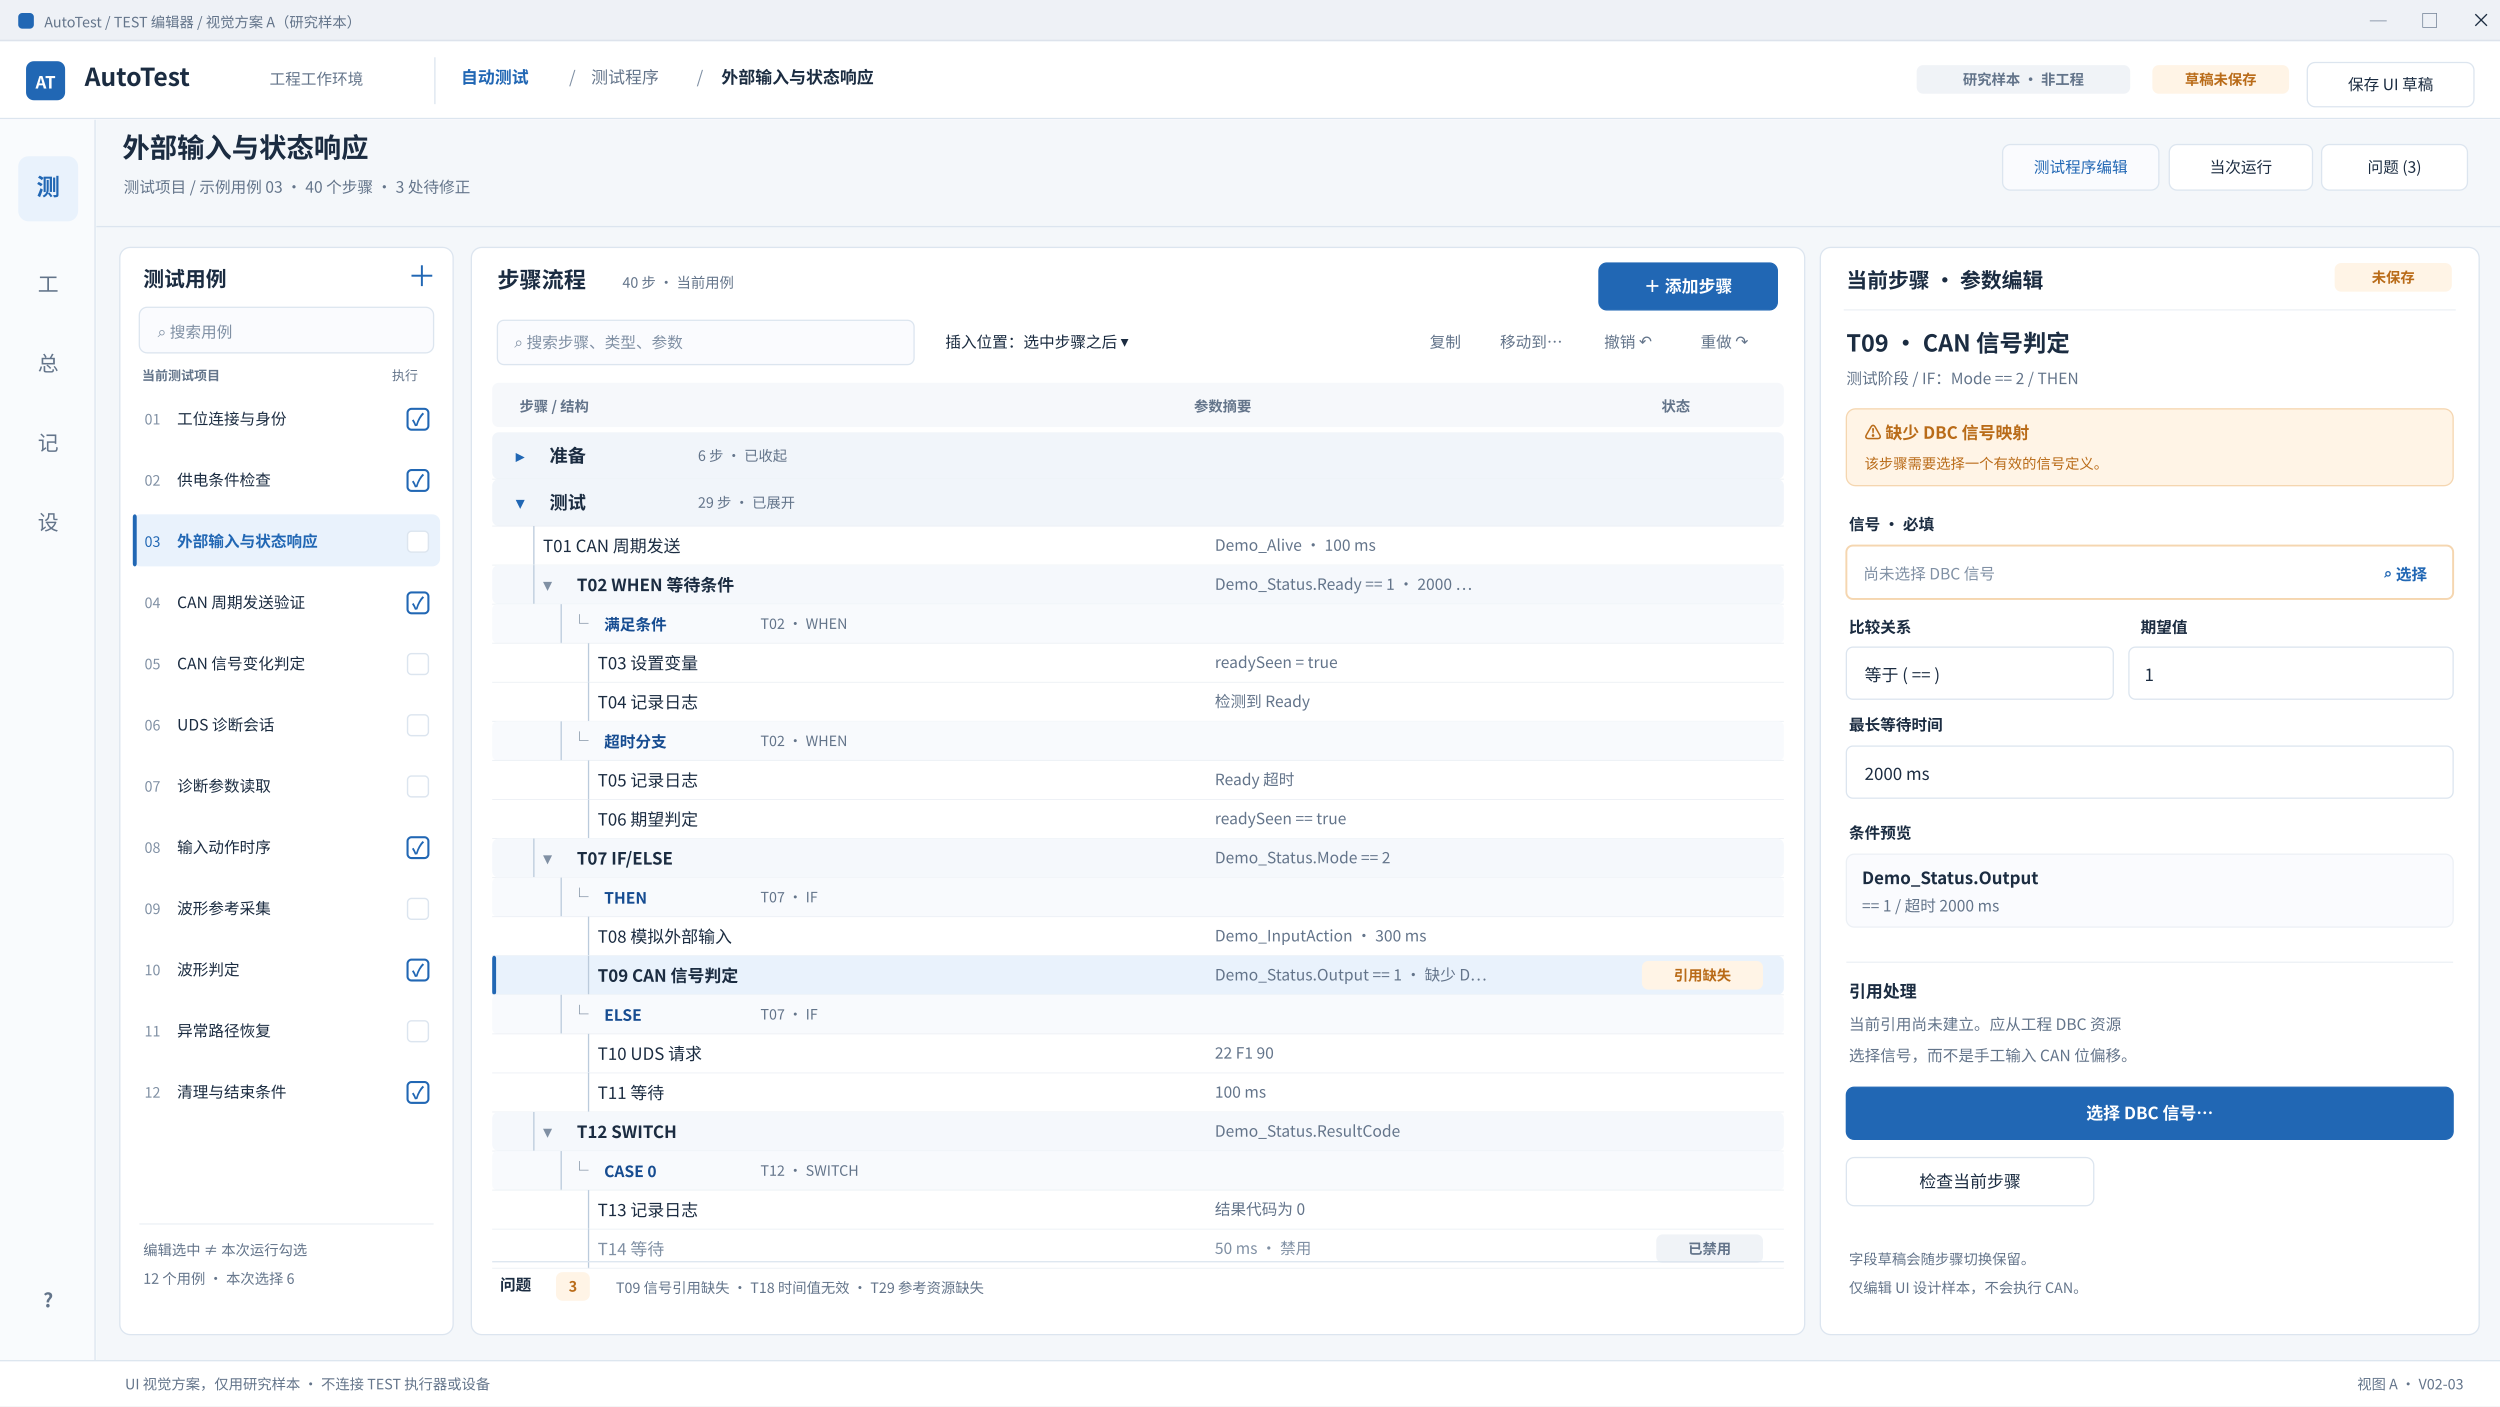
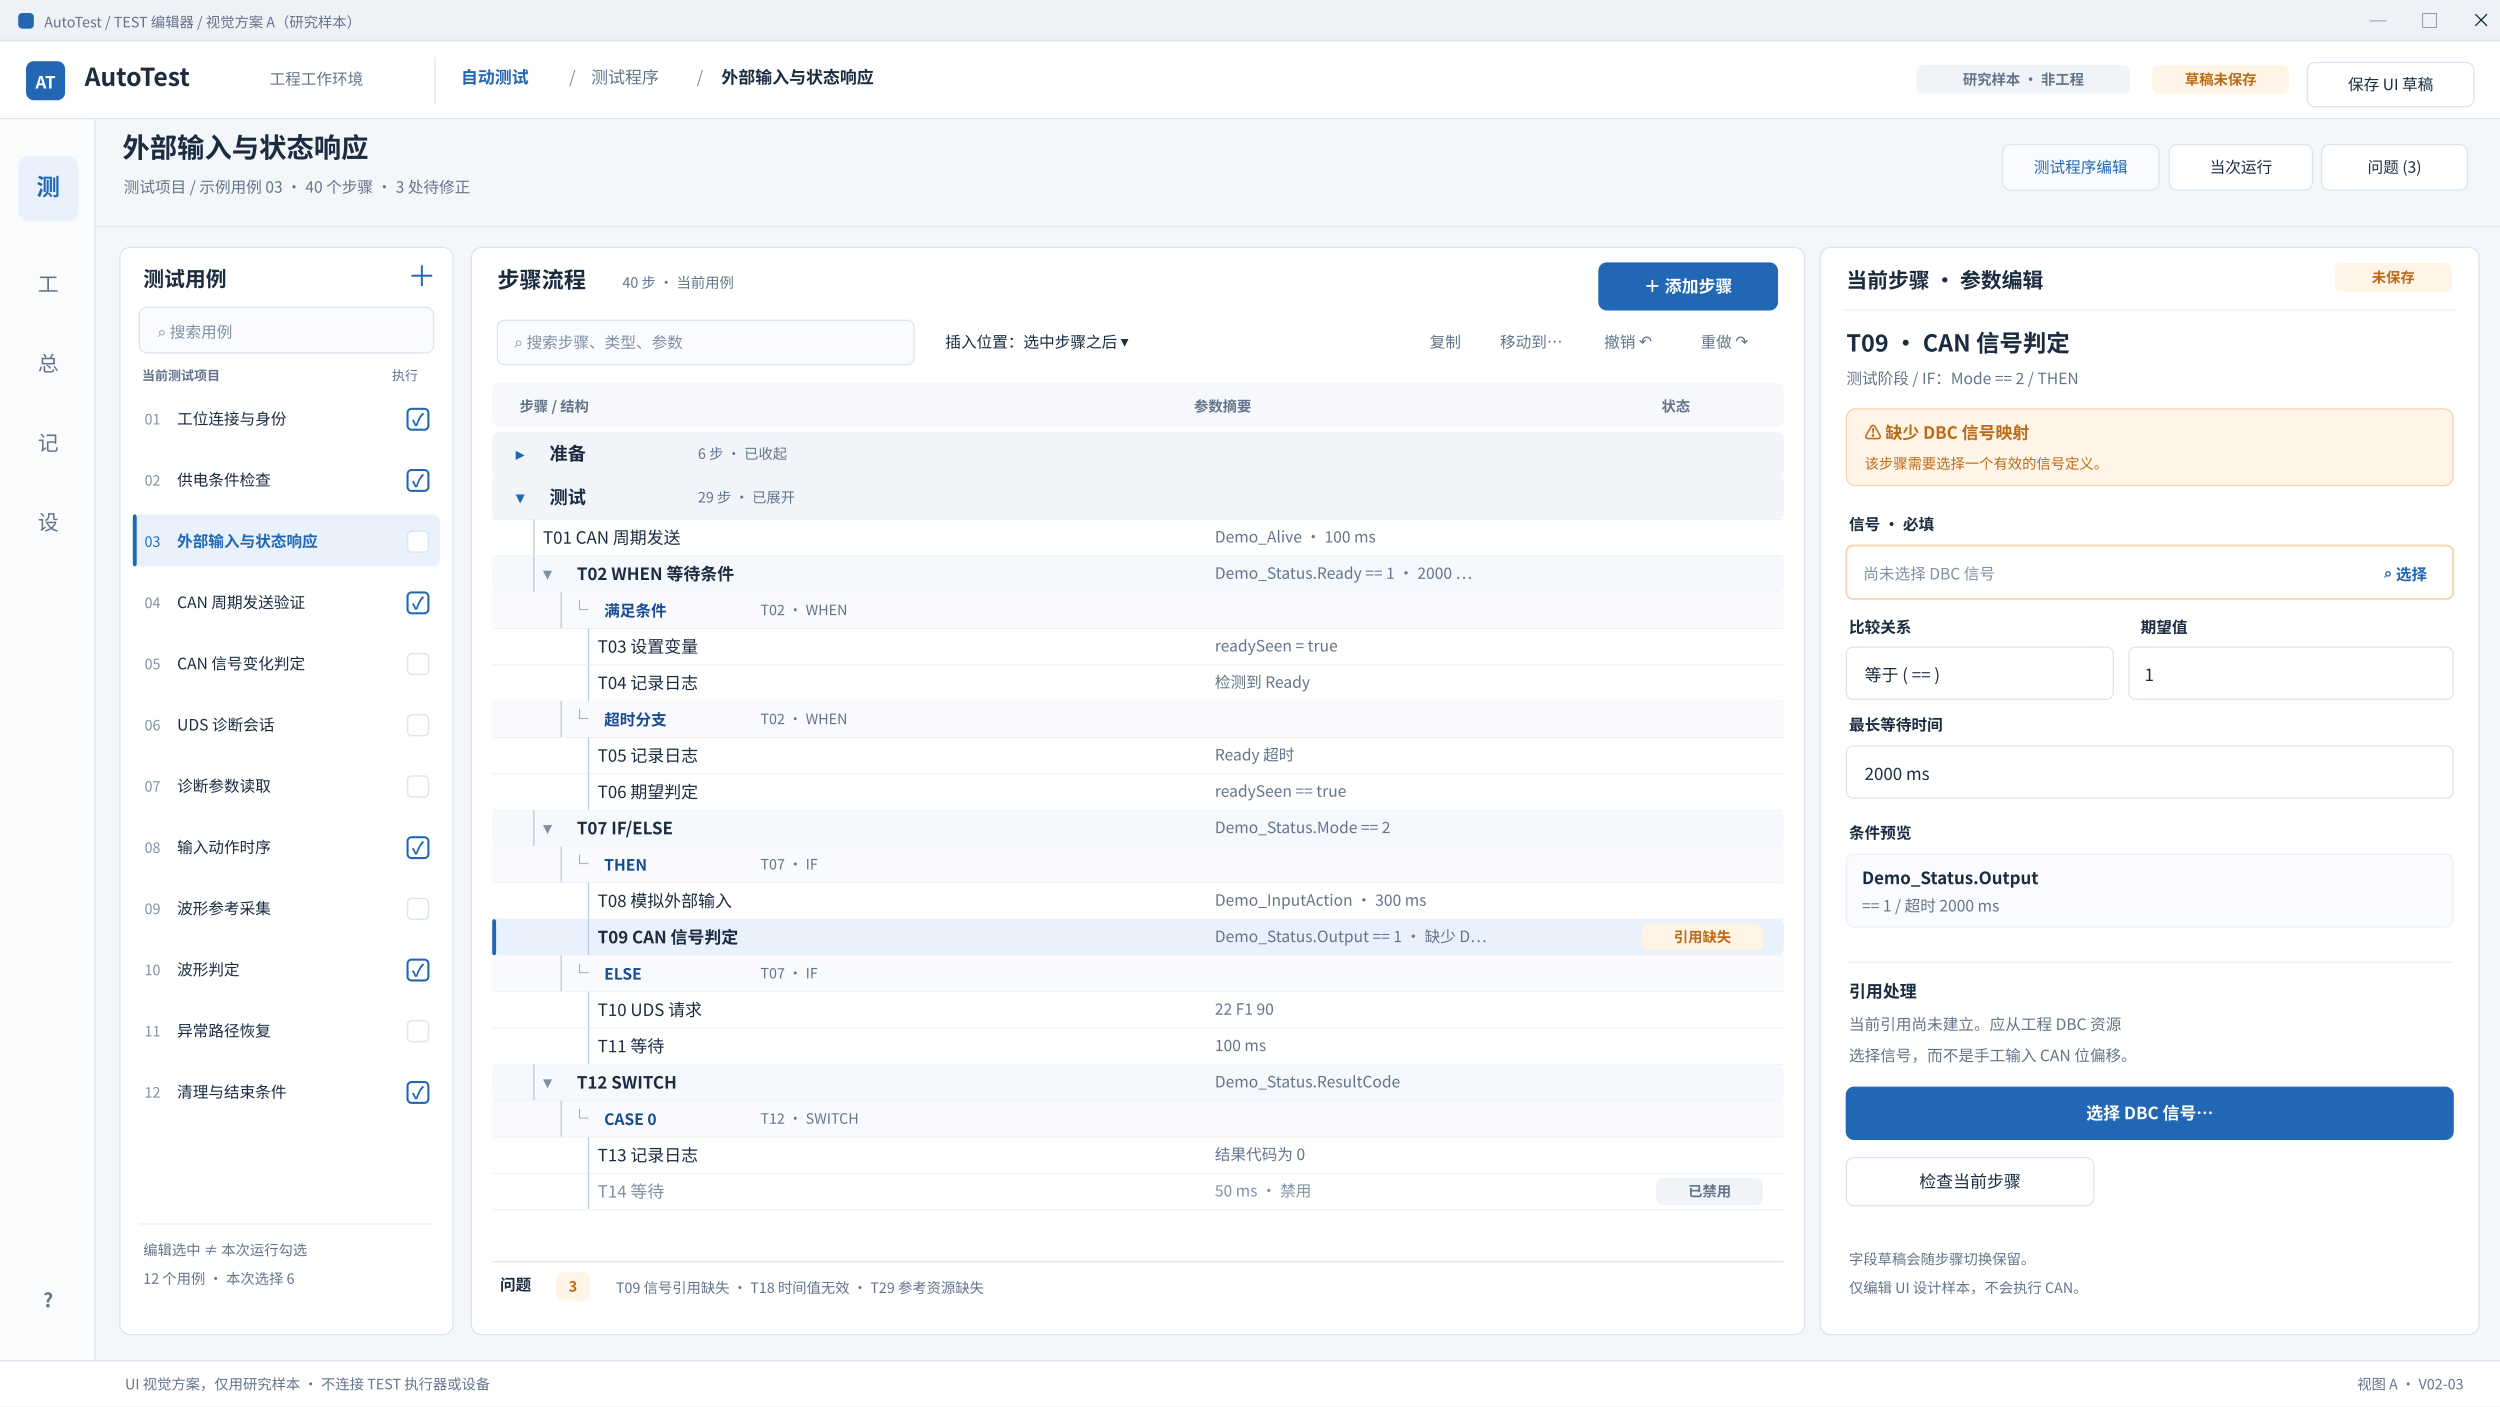
<svg xmlns="http://www.w3.org/2000/svg" width="1920" height="1080" viewBox="0 0 1920 1080" role="img" aria-label="AutoTest TEST 编辑器 V02-03 视觉候选">
  <style>text{font-family:'Noto Sans CJK SC','Microsoft YaHei UI','Segoe UI',sans-serif;dominant-baseline:alphabetic}rect,line{shape-rendering:geometricPrecision}</style>
  <rect x="0" y="0" width="1920" height="1080" rx="0" fill="#F4F7FA" />
  <rect x="0" y="0" width="1920" height="32" rx="0" fill="#EEF1F6" />
  <line x1="0" y1="31" x2="1920" y2="31" stroke="#DDE3EC" stroke-width="1" />
  <rect x="14" y="10" width="12" height="12" rx="3" fill="#2167B4" />
  <text x="34" y="21" fill="#63748A" font-size="11" font-weight="400" text-anchor="start">AutoTest  /  TEST 编辑器  /  视觉方案 A（研究样本）</text>
  <text x="1820" y="21" fill="#63748A" font-size="13" font-weight="400" text-anchor="start">─</text>
  <text x="1859" y="21" fill="#63748A" font-size="14" font-weight="400" text-anchor="start">□</text>
  <text x="1898" y="21" fill="#1B2C41" font-size="15" font-weight="400" text-anchor="start">×</text>
  <rect x="0" y="32" width="1920" height="60" rx="0" fill="#FFFFFF" />
  <line x1="0" y1="91" x2="1920" y2="91" stroke="#DCE5EF" stroke-width="1" />
  <rect x="20" y="47" width="30" height="30" rx="6" fill="#2167B4" />
  <text x="35" y="68" fill="#fff" font-size="13" font-weight="700" text-anchor="middle">AT</text>
  <text x="65" y="66" fill="#1B2C41" font-size="19" font-weight="700" text-anchor="start">AutoTest</text>
  <text x="207" y="65" fill="#63748A" font-size="12" font-weight="400" text-anchor="start">工程工作环境</text>
  <line x1="334" y1="44" x2="334" y2="80" stroke="#DCE5EF" stroke-width="1" />
  <text x="354" y="64" fill="#2167B4" font-size="13" font-weight="600" text-anchor="start">自动测试</text>
  <text x="437" y="64" fill="#8090A4" font-size="13" font-weight="400" text-anchor="start">/</text>
  <text x="454" y="64" fill="#63748A" font-size="13" font-weight="400" text-anchor="start">测试程序</text>
  <text x="535" y="64" fill="#8090A4" font-size="13" font-weight="400" text-anchor="start">/</text>
  <text x="554" y="64" fill="#1B2C41" font-size="13" font-weight="550" text-anchor="start">外部输入与状态响应</text>
  <rect x="1472" y="50" width="164" height="22" rx="5" fill="#F0F3F7" />
  <text x="1554" y="65" fill="#63748A" font-size="11" font-weight="600" text-anchor="middle">研究样本 · 非工程</text>
  <rect x="1653" y="50" width="105" height="22" rx="5" fill="#FFF4E6" />
  <text x="1705.5" y="65" fill="#B96B18" font-size="11" font-weight="600" text-anchor="middle">草稿未保存</text>
  <rect x="1772" y="48" width="128" height="34" rx="6" fill="#FFFFFF" stroke="#DCE5EF" stroke-width="1" />
  <text x="1836" y="69.2" fill="#1B2C41" font-size="12" font-weight="500" text-anchor="middle">保存 UI 草稿</text>
  <rect x="0" y="92" width="74" height="954" rx="0" fill="#F9FBFD" />
  <line x1="73" y1="92" x2="73" y2="1046" stroke="#DCE5EF" stroke-width="1" />
  <rect x="14" y="120" width="46" height="50" rx="8" fill="#E9F2FC" />
  <text x="37" y="150" fill="#2167B4" font-size="18" font-weight="700" text-anchor="middle">测</text>
  <text x="37" y="224" fill="#63748A" font-size="16" font-weight="500" text-anchor="middle">工</text>
  <text x="37" y="285" fill="#63748A" font-size="16" font-weight="500" text-anchor="middle">总</text>
  <text x="37" y="346" fill="#63748A" font-size="16" font-weight="500" text-anchor="middle">记</text>
  <text x="37" y="407" fill="#63748A" font-size="16" font-weight="500" text-anchor="middle">设</text>
  <text x="37" y="1004" fill="#63748A" font-size="15" font-weight="600" text-anchor="middle">?</text>
  <rect x="74" y="92" width="1846" height="83" rx="0" fill="#F4F7FA" />
  <text x="94" y="121" fill="#1B2C41" font-size="21" font-weight="650" text-anchor="start">外部输入与状态响应</text>
  <text x="95" y="148" fill="#63748A" font-size="12" font-weight="400" text-anchor="start">测试项目 / 示例用例 03   ·   40 个步骤   ·   3 处待修正</text>
  <rect x="1538" y="111" width="120" height="35" rx="6" fill="#FAFBFE" stroke="#DCE5EF" stroke-width="1" />
  <text x="1598" y="132.7" fill="#2167B4" font-size="12" font-weight="500" text-anchor="middle">测试程序编辑</text>
  <rect x="1666" y="111" width="110" height="35" rx="6" fill="#FFFFFF" stroke="#DCE5EF" stroke-width="1" />
  <text x="1721" y="132.7" fill="#1B2C41" font-size="12" font-weight="500" text-anchor="middle">当次运行</text>
  <rect x="1783" y="111" width="112" height="35" rx="6" fill="#FFFFFF" stroke="#DCE5EF" stroke-width="1" />
  <text x="1839" y="132.7" fill="#1B2C41" font-size="12" font-weight="500" text-anchor="middle">问题 (3)</text>
  <line x1="74" y1="174" x2="1920" y2="174" stroke="#DCE5EF" stroke-width="1" />
  <rect x="0" y="1045" width="1920" height="35" rx="0" fill="#FFFFFF" />
  <line x1="0" y1="1045" x2="1920" y2="1045" stroke="#DCE5EF" stroke-width="1" />
  <text x="96" y="1067" fill="#63748A" font-size="11" font-weight="400" text-anchor="start">UI 视觉方案，仅用研究样本 · 不连接 TEST 执行器或设备</text>
  <text x="1892" y="1067" fill="#63748A" font-size="11" font-weight="500" text-anchor="end">视图 A    ·    V02-03</text>
  <rect x="92" y="190" width="256" height="835" rx="8" fill="#FFFFFF" stroke="#DCE5EF" stroke-width="1" />
  <text x="110" y="220" fill="#1B2C41" font-size="16" font-weight="650" text-anchor="start">测试用例</text>
  <text x="324" y="220" fill="#2167B4" font-size="22" font-weight="500" text-anchor="middle">＋</text>
  <rect x="107" y="236" width="226" height="35" rx="6" fill="#FAFBFE" stroke="#DCE5EF" stroke-width="1" />
  <text x="121" y="259" fill="#8090A4" font-size="12" font-weight="400" text-anchor="start">⌕  搜索用例</text>
  <text x="321" y="292" fill="#63748A" font-size="10" font-weight="500" text-anchor="end">执行</text>
  <text x="109" y="292" fill="#63748A" font-size="10" font-weight="600" text-anchor="start">当前测试项目</text>
  <text x="111" y="326" fill="#8090A4" font-size="11" font-weight="500" text-anchor="start">01</text>
  <text x="136" y="326" fill="#1B2C41" font-size="12" font-weight="400" text-anchor="start">工位连接与身份</text>
  <rect x="313" y="314" width="16" height="16" rx="3" fill="#FFFFFF" stroke="#2167B4" stroke-width="1.6" />
  <text x="321" y="327" fill="#2167B4" font-size="13" font-weight="700" text-anchor="middle">✓</text>
  <text x="111" y="373" fill="#8090A4" font-size="11" font-weight="500" text-anchor="start">02</text>
  <text x="136" y="373" fill="#1B2C41" font-size="12" font-weight="400" text-anchor="start">供电条件检查</text>
  <rect x="313" y="361" width="16" height="16" rx="3" fill="#FFFFFF" stroke="#2167B4" stroke-width="1.6" />
  <text x="321" y="374" fill="#2167B4" font-size="13" font-weight="700" text-anchor="middle">✓</text>
  <rect x="102" y="395" width="236" height="40" rx="6" fill="#E9F2FC" />
  <rect x="102" y="395" width="3" height="40" rx="2" fill="#2167B4" />
  <text x="111" y="420" fill="#2167B4" font-size="11" font-weight="500" text-anchor="start">03</text>
  <text x="136" y="420" fill="#2167B4" font-size="12" font-weight="650" text-anchor="start">外部输入与状态响应</text>
  <rect x="313" y="408" width="16" height="16" rx="3" fill="#FFFFFF" stroke="#DCE5EF" stroke-width="1.1" />
  <text x="111" y="467" fill="#8090A4" font-size="11" font-weight="500" text-anchor="start">04</text>
  <text x="136" y="467" fill="#1B2C41" font-size="12" font-weight="400" text-anchor="start">CAN 周期发送验证</text>
  <rect x="313" y="455" width="16" height="16" rx="3" fill="#FFFFFF" stroke="#2167B4" stroke-width="1.6" />
  <text x="321" y="468" fill="#2167B4" font-size="13" font-weight="700" text-anchor="middle">✓</text>
  <text x="111" y="514" fill="#8090A4" font-size="11" font-weight="500" text-anchor="start">05</text>
  <text x="136" y="514" fill="#1B2C41" font-size="12" font-weight="400" text-anchor="start">CAN 信号变化判定</text>
  <rect x="313" y="502" width="16" height="16" rx="3" fill="#FFFFFF" stroke="#DCE5EF" stroke-width="1.1" />
  <text x="111" y="561" fill="#8090A4" font-size="11" font-weight="500" text-anchor="start">06</text>
  <text x="136" y="561" fill="#1B2C41" font-size="12" font-weight="400" text-anchor="start">UDS 诊断会话</text>
  <rect x="313" y="549" width="16" height="16" rx="3" fill="#FFFFFF" stroke="#DCE5EF" stroke-width="1.1" />
  <text x="111" y="608" fill="#8090A4" font-size="11" font-weight="500" text-anchor="start">07</text>
  <text x="136" y="608" fill="#1B2C41" font-size="12" font-weight="400" text-anchor="start">诊断参数读取</text>
  <rect x="313" y="596" width="16" height="16" rx="3" fill="#FFFFFF" stroke="#DCE5EF" stroke-width="1.1" />
  <text x="111" y="655" fill="#8090A4" font-size="11" font-weight="500" text-anchor="start">08</text>
  <text x="136" y="655" fill="#1B2C41" font-size="12" font-weight="400" text-anchor="start">输入动作时序</text>
  <rect x="313" y="643" width="16" height="16" rx="3" fill="#FFFFFF" stroke="#2167B4" stroke-width="1.6" />
  <text x="321" y="656" fill="#2167B4" font-size="13" font-weight="700" text-anchor="middle">✓</text>
  <text x="111" y="702" fill="#8090A4" font-size="11" font-weight="500" text-anchor="start">09</text>
  <text x="136" y="702" fill="#1B2C41" font-size="12" font-weight="400" text-anchor="start">波形参考采集</text>
  <rect x="313" y="690" width="16" height="16" rx="3" fill="#FFFFFF" stroke="#DCE5EF" stroke-width="1.1" />
  <text x="111" y="749" fill="#8090A4" font-size="11" font-weight="500" text-anchor="start">10</text>
  <text x="136" y="749" fill="#1B2C41" font-size="12" font-weight="400" text-anchor="start">波形判定</text>
  <rect x="313" y="737" width="16" height="16" rx="3" fill="#FFFFFF" stroke="#2167B4" stroke-width="1.6" />
  <text x="321" y="750" fill="#2167B4" font-size="13" font-weight="700" text-anchor="middle">✓</text>
  <text x="111" y="796" fill="#8090A4" font-size="11" font-weight="500" text-anchor="start">11</text>
  <text x="136" y="796" fill="#1B2C41" font-size="12" font-weight="400" text-anchor="start">异常路径恢复</text>
  <rect x="313" y="784" width="16" height="16" rx="3" fill="#FFFFFF" stroke="#DCE5EF" stroke-width="1.1" />
  <text x="111" y="843" fill="#8090A4" font-size="11" font-weight="500" text-anchor="start">12</text>
  <text x="136" y="843" fill="#1B2C41" font-size="12" font-weight="400" text-anchor="start">清理与结束条件</text>
  <rect x="313" y="831" width="16" height="16" rx="3" fill="#FFFFFF" stroke="#2167B4" stroke-width="1.6" />
  <text x="321" y="844" fill="#2167B4" font-size="13" font-weight="700" text-anchor="middle">✓</text>
  <line x1="107" y1="940" x2="333" y2="940" stroke="#ECF0F5" stroke-width="1" />
  <text x="110" y="964" fill="#63748A" font-size="11" font-weight="400" text-anchor="start">编辑选中 ≠ 本次运行勾选</text>
  <text x="110" y="986" fill="#63748A" font-size="11" font-weight="400" text-anchor="start">12 个用例  ·  本次选择 6</text>
  <rect x="362" y="190" width="1024" height="835" rx="8" fill="#FFFFFF" stroke="#DCE5EF" stroke-width="1" />
  <text x="382" y="221" fill="#1B2C41" font-size="17" font-weight="650" text-anchor="start">步骤流程</text>
  <text x="478" y="221" fill="#63748A" font-size="11" font-weight="400" text-anchor="start">40 步 · 当前用例</text>
  <rect x="1228" y="202" width="137" height="36" rx="6" fill="#2167B4" stroke="#2167B4" stroke-width="1" />
  <text x="1296.5" y="224.55" fill="#FFFFFF" font-size="13" font-weight="600" text-anchor="middle">＋ 添加步骤</text>
  <rect x="382" y="246" width="320" height="34" rx="5" fill="#FAFBFE" stroke="#DCE5EF" stroke-width="1" />
  <text x="395" y="267" fill="#8090A4" font-size="12" font-weight="400" text-anchor="start">⌕  搜索步骤、类型、参数</text>
  <text x="726" y="267" fill="#1B2C41" font-size="12" font-weight="400" text-anchor="start">插入位置：选中步骤之后  ▾</text>
  <text x="1098" y="267" fill="#63748A" font-size="12" font-weight="400" text-anchor="start">复制</text>
  <text x="1152" y="267" fill="#63748A" font-size="12" font-weight="400" text-anchor="start">移动到…</text>
  <text x="1232" y="267" fill="#63748A" font-size="12" font-weight="400" text-anchor="start">撤销  ↶</text>
  <text x="1306" y="267" fill="#63748A" font-size="12" font-weight="400" text-anchor="start">重做  ↷</text>
  <rect x="378" y="294" width="992" height="34" rx="5" fill="#F6F8FB" />
  <text x="399" y="316" fill="#63748A" font-size="11" font-weight="600" text-anchor="start">步骤 / 结构</text>
  <text x="917" y="316" fill="#63748A" font-size="11" font-weight="600" text-anchor="start">参数摘要</text>
  <text x="1276" y="316" fill="#63748A" font-size="11" font-weight="600" text-anchor="start">状态</text>
-   <rect x="378" y="332" width="992" height="36" rx="5" fill="#F1F5FA" />
-   <text x="396" y="355" fill="#2167B4" font-size="14" font-weight="600" text-anchor="start">▸</text>
-   <text x="422" y="355" fill="#1B2C41" font-size="14" font-weight="650" text-anchor="start">准备</text>
-   <text x="536" y="354" fill="#63748A" font-size="11" font-weight="400" text-anchor="start">6 步  ·  已收起</text>
-   <line x1="378" y1="368" x2="1370" y2="368" stroke="#ECF0F5" stroke-width="0.7" />
-   <rect x="378" y="368" width="992" height="36" rx="5" fill="#F1F5FA" />
-   <text x="396" y="391" fill="#2167B4" font-size="14" font-weight="600" text-anchor="start">▾</text>
-   <text x="422" y="391" fill="#1B2C41" font-size="14" font-weight="650" text-anchor="start">测试</text>
-   <text x="536" y="390" fill="#63748A" font-size="11" font-weight="400" text-anchor="start">29 步  ·  已展开</text>
-   <line x1="378" y1="404" x2="1370" y2="404" stroke="#ECF0F5" stroke-width="0.7" />
-   <line x1="410" y1="404" x2="410" y2="434" stroke="#BBCBDC" stroke-width="1" />
-   <text x="417" y="424" fill="#1B2C41" font-size="13" font-weight="450" text-anchor="start">T01   CAN 周期发送</text>
-   <text x="933" y="423" fill="#63748A" font-size="12" font-weight="400" text-anchor="start">Demo_Alive · 100 ms</text>
-   <line x1="378" y1="434" x2="1370" y2="434" stroke="#ECF0F5" stroke-width="0.7" />
-   <rect x="378" y="434" width="992" height="30" rx="5" fill="#F5F8FC" />
-   <line x1="410" y1="434" x2="410" y2="464" stroke="#BBCBDC" stroke-width="1" />
-   <text x="417" y="454" fill="#8090A4" font-size="14" font-weight="600" text-anchor="start">▾</text>
-   <text x="443" y="454" fill="#1B2C41" font-size="13" font-weight="600" text-anchor="start">T02   WHEN 等待条件</text>
-   <text x="933" y="453" fill="#63748A" font-size="12" font-weight="400" text-anchor="start">Demo_Status.Ready == 1 · 2000 …</text>
-   <line x1="378" y1="464" x2="1370" y2="464" stroke="#ECF0F5" stroke-width="0.7" />
-   <rect x="378" y="464" width="992" height="30" rx="4" fill="#F8FAFD" />
-   <line x1="431" y1="464" x2="431" y2="494" stroke="#BBCBDC" stroke-width="1" />
-   <text x="438" y="484" fill="#8090A4" font-size="14" font-weight="600" text-anchor="start">└</text>
-   <text x="464" y="484" fill="#164C91" font-size="12" font-weight="650" text-anchor="start">满足条件</text>
-   <text x="584" y="483" fill="#63748A" font-size="11" font-weight="400" text-anchor="start">T02 · WHEN</text>
-   <line x1="378" y1="494" x2="1370" y2="494" stroke="#ECF0F5" stroke-width="0.7" />
-   <line x1="452" y1="494" x2="452" y2="524" stroke="#BBCBDC" stroke-width="1" />
-   <text x="459" y="514" fill="#1B2C41" font-size="13" font-weight="450" text-anchor="start">T03   设置变量</text>
-   <text x="933" y="513" fill="#63748A" font-size="12" font-weight="400" text-anchor="start">readySeen = true</text>
-   <line x1="378" y1="524" x2="1370" y2="524" stroke="#ECF0F5" stroke-width="0.7" />
-   <line x1="452" y1="524" x2="452" y2="554" stroke="#BBCBDC" stroke-width="1" />
-   <text x="459" y="544" fill="#1B2C41" font-size="13" font-weight="450" text-anchor="start">T04   记录日志</text>
-   <text x="933" y="543" fill="#63748A" font-size="12" font-weight="400" text-anchor="start">检测到 Ready</text>
-   <line x1="378" y1="554" x2="1370" y2="554" stroke="#ECF0F5" stroke-width="0.7" />
-   <rect x="378" y="554" width="992" height="30" rx="4" fill="#F8FAFD" />
-   <line x1="431" y1="554" x2="431" y2="584" stroke="#BBCBDC" stroke-width="1" />
-   <text x="438" y="574" fill="#8090A4" font-size="14" font-weight="600" text-anchor="start">└</text>
-   <text x="464" y="574" fill="#164C91" font-size="12" font-weight="650" text-anchor="start">超时分支</text>
-   <text x="584" y="573" fill="#63748A" font-size="11" font-weight="400" text-anchor="start">T02 · WHEN</text>
-   <line x1="378" y1="584" x2="1370" y2="584" stroke="#ECF0F5" stroke-width="0.7" />
-   <line x1="452" y1="584" x2="452" y2="614" stroke="#BBCBDC" stroke-width="1" />
-   <text x="459" y="604" fill="#1B2C41" font-size="13" font-weight="450" text-anchor="start">T05   记录日志</text>
-   <text x="933" y="603" fill="#63748A" font-size="12" font-weight="400" text-anchor="start">Ready 超时</text>
-   <line x1="378" y1="614" x2="1370" y2="614" stroke="#ECF0F5" stroke-width="0.7" />
-   <line x1="452" y1="614" x2="452" y2="644" stroke="#BBCBDC" stroke-width="1" />
-   <text x="459" y="634" fill="#1B2C41" font-size="13" font-weight="450" text-anchor="start">T06   期望判定</text>
-   <text x="933" y="633" fill="#63748A" font-size="12" font-weight="400" text-anchor="start">readySeen == true</text>
-   <line x1="378" y1="644" x2="1370" y2="644" stroke="#ECF0F5" stroke-width="0.7" />
-   <rect x="378" y="644" width="992" height="30" rx="5" fill="#F5F8FC" />
-   <line x1="410" y1="644" x2="410" y2="674" stroke="#BBCBDC" stroke-width="1" />
-   <text x="417" y="664" fill="#8090A4" font-size="14" font-weight="600" text-anchor="start">▾</text>
-   <text x="443" y="664" fill="#1B2C41" font-size="13" font-weight="600" text-anchor="start">T07   IF/ELSE</text>
-   <text x="933" y="663" fill="#63748A" font-size="12" font-weight="400" text-anchor="start">Demo_Status.Mode == 2</text>
-   <line x1="378" y1="674" x2="1370" y2="674" stroke="#ECF0F5" stroke-width="0.7" />
-   <rect x="378" y="674" width="992" height="30" rx="4" fill="#F8FAFD" />
-   <line x1="431" y1="674" x2="431" y2="704" stroke="#BBCBDC" stroke-width="1" />
-   <text x="438" y="694" fill="#8090A4" font-size="14" font-weight="600" text-anchor="start">└</text>
-   <text x="464" y="694" fill="#164C91" font-size="12" font-weight="650" text-anchor="start">THEN</text>
-   <text x="584" y="693" fill="#63748A" font-size="11" font-weight="400" text-anchor="start">T07 · IF</text>
-   <line x1="378" y1="704" x2="1370" y2="704" stroke="#ECF0F5" stroke-width="0.7" />
-   <line x1="452" y1="704" x2="452" y2="734" stroke="#BBCBDC" stroke-width="1" />
-   <text x="459" y="724" fill="#1B2C41" font-size="13" font-weight="450" text-anchor="start">T08   模拟外部输入</text>
-   <text x="933" y="723" fill="#63748A" font-size="12" font-weight="400" text-anchor="start">Demo_InputAction · 300 ms</text>
-   <line x1="378" y1="734" x2="1370" y2="734" stroke="#ECF0F5" stroke-width="0.7" />
-   <rect x="378" y="734" width="992" height="30" rx="5" fill="#E9F2FC" />
-   <rect x="378" y="734" width="3" height="30" rx="2" fill="#2167B4" />
-   <line x1="452" y1="734" x2="452" y2="764" stroke="#BBCBDC" stroke-width="1" />
-   <text x="459" y="754" fill="#1B2C41" font-size="13" font-weight="650" text-anchor="start">T09   CAN 信号判定</text>
-   <text x="933" y="753" fill="#63748A" font-size="12" font-weight="400" text-anchor="start">Demo_Status.Output == 1 · 缺少 D…</text>
-   <rect x="1261" y="738" width="93" height="22" rx="5" fill="#FFF4E6" />
-   <text x="1307.5" y="753" fill="#B96B18" font-size="11" font-weight="600" text-anchor="middle">引用缺失</text>
-   <line x1="378" y1="764" x2="1370" y2="764" stroke="#ECF0F5" stroke-width="0.7" />
-   <rect x="378" y="764" width="992" height="30" rx="4" fill="#F8FAFD" />
-   <line x1="431" y1="764" x2="431" y2="794" stroke="#BBCBDC" stroke-width="1" />
-   <text x="438" y="784" fill="#8090A4" font-size="14" font-weight="600" text-anchor="start">└</text>
-   <text x="464" y="784" fill="#164C91" font-size="12" font-weight="650" text-anchor="start">ELSE</text>
-   <text x="584" y="783" fill="#63748A" font-size="11" font-weight="400" text-anchor="start">T07 · IF</text>
-   <line x1="378" y1="794" x2="1370" y2="794" stroke="#ECF0F5" stroke-width="0.7" />
-   <line x1="452" y1="794" x2="452" y2="824" stroke="#BBCBDC" stroke-width="1" />
-   <text x="459" y="814" fill="#1B2C41" font-size="13" font-weight="450" text-anchor="start">T10   UDS 请求</text>
-   <text x="933" y="813" fill="#63748A" font-size="12" font-weight="400" text-anchor="start">22 F1 90</text>
-   <line x1="378" y1="824" x2="1370" y2="824" stroke="#ECF0F5" stroke-width="0.7" />
-   <line x1="452" y1="824" x2="452" y2="854" stroke="#BBCBDC" stroke-width="1" />
-   <text x="459" y="844" fill="#1B2C41" font-size="13" font-weight="450" text-anchor="start">T11   等待</text>
-   <text x="933" y="843" fill="#63748A" font-size="12" font-weight="400" text-anchor="start">100 ms</text>
-   <line x1="378" y1="854" x2="1370" y2="854" stroke="#ECF0F5" stroke-width="0.7" />
-   <rect x="378" y="854" width="992" height="30" rx="5" fill="#F5F8FC" />
-   <line x1="410" y1="854" x2="410" y2="884" stroke="#BBCBDC" stroke-width="1" />
-   <text x="417" y="874" fill="#8090A4" font-size="14" font-weight="600" text-anchor="start">▾</text>
-   <text x="443" y="874" fill="#1B2C41" font-size="13" font-weight="600" text-anchor="start">T12   SWITCH</text>
-   <text x="933" y="873" fill="#63748A" font-size="12" font-weight="400" text-anchor="start">Demo_Status.ResultCode</text>
-   <line x1="378" y1="884" x2="1370" y2="884" stroke="#ECF0F5" stroke-width="0.7" />
-   <rect x="378" y="884" width="992" height="30" rx="4" fill="#F8FAFD" />
-   <line x1="431" y1="884" x2="431" y2="914" stroke="#BBCBDC" stroke-width="1" />
-   <text x="438" y="904" fill="#8090A4" font-size="14" font-weight="600" text-anchor="start">└</text>
-   <text x="464" y="904" fill="#164C91" font-size="12" font-weight="650" text-anchor="start">CASE 0</text>
-   <text x="584" y="903" fill="#63748A" font-size="11" font-weight="400" text-anchor="start">T12 · SWITCH</text>
-   <line x1="378" y1="914" x2="1370" y2="914" stroke="#ECF0F5" stroke-width="0.7" />
-   <line x1="452" y1="914" x2="452" y2="944" stroke="#BBCBDC" stroke-width="1" />
-   <text x="459" y="934" fill="#1B2C41" font-size="13" font-weight="450" text-anchor="start">T13   记录日志</text>
-   <text x="933" y="933" fill="#63748A" font-size="12" font-weight="400" text-anchor="start">结果代码为 0</text>
-   <line x1="378" y1="944" x2="1370" y2="944" stroke="#ECF0F5" stroke-width="0.7" />
-   <line x1="452" y1="944" x2="452" y2="974" stroke="#BBCBDC" stroke-width="1" />
-   <text x="459" y="964" fill="#8090A4" font-size="13" font-weight="450" text-anchor="start">T14   等待</text>
-   <text x="933" y="963" fill="#8090A4" font-size="12" font-weight="400" text-anchor="start">50 ms · 禁用</text>
-   <rect x="1272" y="948" width="82" height="22" rx="5" fill="#F0F3F7" />
-   <text x="1313" y="963" fill="#63748A" font-size="11" font-weight="600" text-anchor="middle">已禁用</text>
-   <line x1="378" y1="974" x2="1370" y2="974" stroke="#ECF0F5" stroke-width="0.7" />
+   <rect x="378" y="332" width="992" height="33.48" rx="5" fill="#F1F5FA" />
+   <text x="396" y="353.39" fill="#2167B4" font-size="14" font-weight="600" text-anchor="start">▸</text>
+   <text x="422" y="353.39" fill="#1B2C41" font-size="14" font-weight="650" text-anchor="start">准备</text>
+   <text x="536" y="352.46" fill="#63748A" font-size="11" font-weight="400" text-anchor="start">6 步  ·  已收起</text>
+   <line x1="378" y1="365.48" x2="1370" y2="365.48" stroke="#ECF0F5" stroke-width="0.7" />
+   <rect x="378" y="365.48" width="992" height="33.48" rx="5" fill="#F1F5FA" />
+   <text x="396" y="386.87" fill="#2167B4" font-size="14" font-weight="600" text-anchor="start">▾</text>
+   <text x="422" y="386.87" fill="#1B2C41" font-size="14" font-weight="650" text-anchor="start">测试</text>
+   <text x="536" y="385.94" fill="#63748A" font-size="11" font-weight="400" text-anchor="start">29 步  ·  已展开</text>
+   <line x1="378" y1="398.96" x2="1370" y2="398.96" stroke="#ECF0F5" stroke-width="0.7" />
+   <line x1="410" y1="398.96" x2="410" y2="426.86" stroke="#BBCBDC" stroke-width="1" />
+   <text x="417" y="417.56" fill="#1B2C41" font-size="13" font-weight="450" text-anchor="start">T01   CAN 周期发送</text>
+   <text x="933" y="416.63" fill="#63748A" font-size="12" font-weight="400" text-anchor="start">Demo_Alive · 100 ms</text>
+   <line x1="378" y1="426.86" x2="1370" y2="426.86" stroke="#ECF0F5" stroke-width="0.7" />
+   <rect x="378" y="426.86" width="992" height="27.9" rx="5" fill="#F5F8FC" />
+   <line x1="410" y1="426.86" x2="410" y2="454.76" stroke="#BBCBDC" stroke-width="1" />
+   <text x="417" y="445.46" fill="#8090A4" font-size="14" font-weight="600" text-anchor="start">▾</text>
+   <text x="443" y="445.46" fill="#1B2C41" font-size="13" font-weight="600" text-anchor="start">T02   WHEN 等待条件</text>
+   <text x="933" y="444.53" fill="#63748A" font-size="12" font-weight="400" text-anchor="start">Demo_Status.Ready == 1 · 2000 …</text>
+   <line x1="378" y1="454.76" x2="1370" y2="454.76" stroke="#ECF0F5" stroke-width="0.7" />
+   <rect x="378" y="454.76" width="992" height="27.9" rx="4" fill="#F8FAFD" />
+   <line x1="431" y1="454.76" x2="431" y2="482.66" stroke="#BBCBDC" stroke-width="1" />
+   <text x="438" y="473.36" fill="#8090A4" font-size="14" font-weight="600" text-anchor="start">└</text>
+   <text x="464" y="473.36" fill="#164C91" font-size="12" font-weight="650" text-anchor="start">满足条件</text>
+   <text x="584" y="472.43" fill="#63748A" font-size="11" font-weight="400" text-anchor="start">T02 · WHEN</text>
+   <line x1="378" y1="482.66" x2="1370" y2="482.66" stroke="#ECF0F5" stroke-width="0.7" />
+   <line x1="452" y1="482.66" x2="452" y2="510.56" stroke="#BBCBDC" stroke-width="1" />
+   <text x="459" y="501.26" fill="#1B2C41" font-size="13" font-weight="450" text-anchor="start">T03   设置变量</text>
+   <text x="933" y="500.33" fill="#63748A" font-size="12" font-weight="400" text-anchor="start">readySeen = true</text>
+   <line x1="378" y1="510.56" x2="1370" y2="510.56" stroke="#ECF0F5" stroke-width="0.7" />
+   <line x1="452" y1="510.56" x2="452" y2="538.46" stroke="#BBCBDC" stroke-width="1" />
+   <text x="459" y="529.16" fill="#1B2C41" font-size="13" font-weight="450" text-anchor="start">T04   记录日志</text>
+   <text x="933" y="528.23" fill="#63748A" font-size="12" font-weight="400" text-anchor="start">检测到 Ready</text>
+   <line x1="378" y1="538.46" x2="1370" y2="538.46" stroke="#ECF0F5" stroke-width="0.7" />
+   <rect x="378" y="538.46" width="992" height="27.9" rx="4" fill="#F8FAFD" />
+   <line x1="431" y1="538.46" x2="431" y2="566.36" stroke="#BBCBDC" stroke-width="1" />
+   <text x="438" y="557.06" fill="#8090A4" font-size="14" font-weight="600" text-anchor="start">└</text>
+   <text x="464" y="557.06" fill="#164C91" font-size="12" font-weight="650" text-anchor="start">超时分支</text>
+   <text x="584" y="556.13" fill="#63748A" font-size="11" font-weight="400" text-anchor="start">T02 · WHEN</text>
+   <line x1="378" y1="566.36" x2="1370" y2="566.36" stroke="#ECF0F5" stroke-width="0.7" />
+   <line x1="452" y1="566.36" x2="452" y2="594.26" stroke="#BBCBDC" stroke-width="1" />
+   <text x="459" y="584.96" fill="#1B2C41" font-size="13" font-weight="450" text-anchor="start">T05   记录日志</text>
+   <text x="933" y="584.03" fill="#63748A" font-size="12" font-weight="400" text-anchor="start">Ready 超时</text>
+   <line x1="378" y1="594.26" x2="1370" y2="594.26" stroke="#ECF0F5" stroke-width="0.7" />
+   <line x1="452" y1="594.26" x2="452" y2="622.16" stroke="#BBCBDC" stroke-width="1" />
+   <text x="459" y="612.86" fill="#1B2C41" font-size="13" font-weight="450" text-anchor="start">T06   期望判定</text>
+   <text x="933" y="611.93" fill="#63748A" font-size="12" font-weight="400" text-anchor="start">readySeen == true</text>
+   <line x1="378" y1="622.16" x2="1370" y2="622.16" stroke="#ECF0F5" stroke-width="0.7" />
+   <rect x="378" y="622.16" width="992" height="27.9" rx="5" fill="#F5F8FC" />
+   <line x1="410" y1="622.16" x2="410" y2="650.06" stroke="#BBCBDC" stroke-width="1" />
+   <text x="417" y="640.76" fill="#8090A4" font-size="14" font-weight="600" text-anchor="start">▾</text>
+   <text x="443" y="640.76" fill="#1B2C41" font-size="13" font-weight="600" text-anchor="start">T07   IF/ELSE</text>
+   <text x="933" y="639.83" fill="#63748A" font-size="12" font-weight="400" text-anchor="start">Demo_Status.Mode == 2</text>
+   <line x1="378" y1="650.06" x2="1370" y2="650.06" stroke="#ECF0F5" stroke-width="0.7" />
+   <rect x="378" y="650.06" width="992" height="27.9" rx="4" fill="#F8FAFD" />
+   <line x1="431" y1="650.06" x2="431" y2="677.96" stroke="#BBCBDC" stroke-width="1" />
+   <text x="438" y="668.66" fill="#8090A4" font-size="14" font-weight="600" text-anchor="start">└</text>
+   <text x="464" y="668.66" fill="#164C91" font-size="12" font-weight="650" text-anchor="start">THEN</text>
+   <text x="584" y="667.73" fill="#63748A" font-size="11" font-weight="400" text-anchor="start">T07 · IF</text>
+   <line x1="378" y1="677.96" x2="1370" y2="677.96" stroke="#ECF0F5" stroke-width="0.7" />
+   <line x1="452" y1="677.96" x2="452" y2="705.86" stroke="#BBCBDC" stroke-width="1" />
+   <text x="459" y="696.56" fill="#1B2C41" font-size="13" font-weight="450" text-anchor="start">T08   模拟外部输入</text>
+   <text x="933" y="695.63" fill="#63748A" font-size="12" font-weight="400" text-anchor="start">Demo_InputAction · 300 ms</text>
+   <line x1="378" y1="705.86" x2="1370" y2="705.86" stroke="#ECF0F5" stroke-width="0.7" />
+   <rect x="378" y="705.86" width="992" height="27.9" rx="5" fill="#E9F2FC" />
+   <rect x="378" y="705.86" width="3" height="27.9" rx="2" fill="#2167B4" />
+   <line x1="452" y1="705.86" x2="452" y2="733.76" stroke="#BBCBDC" stroke-width="1" />
+   <text x="459" y="724.46" fill="#1B2C41" font-size="13" font-weight="650" text-anchor="start">T09   CAN 信号判定</text>
+   <text x="933" y="723.53" fill="#63748A" font-size="12" font-weight="400" text-anchor="start">Demo_Status.Output == 1 · 缺少 D…</text>
+   <rect x="1261" y="709.58" width="93" height="20.46" rx="5" fill="#FFF4E6" />
+   <text x="1307.5" y="723.53" fill="#B96B18" font-size="11" font-weight="600" text-anchor="middle">引用缺失</text>
+   <line x1="378" y1="733.76" x2="1370" y2="733.76" stroke="#ECF0F5" stroke-width="0.7" />
+   <rect x="378" y="733.76" width="992" height="27.9" rx="4" fill="#F8FAFD" />
+   <line x1="431" y1="733.76" x2="431" y2="761.66" stroke="#BBCBDC" stroke-width="1" />
+   <text x="438" y="752.36" fill="#8090A4" font-size="14" font-weight="600" text-anchor="start">└</text>
+   <text x="464" y="752.36" fill="#164C91" font-size="12" font-weight="650" text-anchor="start">ELSE</text>
+   <text x="584" y="751.43" fill="#63748A" font-size="11" font-weight="400" text-anchor="start">T07 · IF</text>
+   <line x1="378" y1="761.66" x2="1370" y2="761.66" stroke="#ECF0F5" stroke-width="0.7" />
+   <line x1="452" y1="761.66" x2="452" y2="789.56" stroke="#BBCBDC" stroke-width="1" />
+   <text x="459" y="780.26" fill="#1B2C41" font-size="13" font-weight="450" text-anchor="start">T10   UDS 请求</text>
+   <text x="933" y="779.33" fill="#63748A" font-size="12" font-weight="400" text-anchor="start">22 F1 90</text>
+   <line x1="378" y1="789.56" x2="1370" y2="789.56" stroke="#ECF0F5" stroke-width="0.7" />
+   <line x1="452" y1="789.56" x2="452" y2="817.46" stroke="#BBCBDC" stroke-width="1" />
+   <text x="459" y="808.16" fill="#1B2C41" font-size="13" font-weight="450" text-anchor="start">T11   等待</text>
+   <text x="933" y="807.23" fill="#63748A" font-size="12" font-weight="400" text-anchor="start">100 ms</text>
+   <line x1="378" y1="817.46" x2="1370" y2="817.46" stroke="#ECF0F5" stroke-width="0.7" />
+   <rect x="378" y="817.46" width="992" height="27.9" rx="5" fill="#F5F8FC" />
+   <line x1="410" y1="817.46" x2="410" y2="845.36" stroke="#BBCBDC" stroke-width="1" />
+   <text x="417" y="836.06" fill="#8090A4" font-size="14" font-weight="600" text-anchor="start">▾</text>
+   <text x="443" y="836.06" fill="#1B2C41" font-size="13" font-weight="600" text-anchor="start">T12   SWITCH</text>
+   <text x="933" y="835.13" fill="#63748A" font-size="12" font-weight="400" text-anchor="start">Demo_Status.ResultCode</text>
+   <line x1="378" y1="845.36" x2="1370" y2="845.36" stroke="#ECF0F5" stroke-width="0.7" />
+   <rect x="378" y="845.36" width="992" height="27.9" rx="4" fill="#F8FAFD" />
+   <line x1="431" y1="845.36" x2="431" y2="873.26" stroke="#BBCBDC" stroke-width="1" />
+   <text x="438" y="863.96" fill="#8090A4" font-size="14" font-weight="600" text-anchor="start">└</text>
+   <text x="464" y="863.96" fill="#164C91" font-size="12" font-weight="650" text-anchor="start">CASE 0</text>
+   <text x="584" y="863.03" fill="#63748A" font-size="11" font-weight="400" text-anchor="start">T12 · SWITCH</text>
+   <line x1="378" y1="873.26" x2="1370" y2="873.26" stroke="#ECF0F5" stroke-width="0.7" />
+   <line x1="452" y1="873.26" x2="452" y2="901.16" stroke="#BBCBDC" stroke-width="1" />
+   <text x="459" y="891.86" fill="#1B2C41" font-size="13" font-weight="450" text-anchor="start">T13   记录日志</text>
+   <text x="933" y="890.93" fill="#63748A" font-size="12" font-weight="400" text-anchor="start">结果代码为 0</text>
+   <line x1="378" y1="901.16" x2="1370" y2="901.16" stroke="#ECF0F5" stroke-width="0.7" />
+   <line x1="452" y1="901.16" x2="452" y2="929.06" stroke="#BBCBDC" stroke-width="1" />
+   <text x="459" y="919.76" fill="#8090A4" font-size="13" font-weight="450" text-anchor="start">T14   等待</text>
+   <text x="933" y="918.83" fill="#8090A4" font-size="12" font-weight="400" text-anchor="start">50 ms · 禁用</text>
+   <rect x="1272" y="904.88" width="82" height="20.46" rx="5" fill="#F0F3F7" />
+   <text x="1313" y="918.83" fill="#63748A" font-size="11" font-weight="600" text-anchor="middle">已禁用</text>
+   <line x1="378" y1="929.06" x2="1370" y2="929.06" stroke="#ECF0F5" stroke-width="0.7" />
  <line x1="378" y1="969" x2="1370" y2="969" stroke="#DCE5EF" stroke-width="1" />
  <text x="384" y="991" fill="#1B2C41" font-size="12" font-weight="650" text-anchor="start">问题</text>
  <rect x="427" y="977" width="26" height="22" rx="5" fill="#FFF4E6" />
  <text x="440" y="992" fill="#B96B18" font-size="11" font-weight="600" text-anchor="middle">3</text>
  <text x="473" y="993" fill="#63748A" font-size="11" font-weight="400" text-anchor="start">T09 信号引用缺失    ·    T18 时间值无效    ·    T29 参考资源缺失</text>
  <rect x="1398" y="190" width="506" height="835" rx="8" fill="#FFFFFF" stroke="#DCE5EF" stroke-width="1" />
  <text x="1418" y="221" fill="#1B2C41" font-size="16" font-weight="650" text-anchor="start">当前步骤 · 参数编辑</text>
  <rect x="1793" y="202" width="90" height="22" rx="5" fill="#FFF4E6" />
  <text x="1838" y="217" fill="#B96B18" font-size="11" font-weight="600" text-anchor="middle">未保存</text>
  <line x1="1416" y1="238" x2="1886" y2="238" stroke="#ECF0F5" stroke-width="1" />
  <text x="1418" y="270" fill="#1B2C41" font-size="18" font-weight="700" text-anchor="start">T09  ·  CAN 信号判定</text>
  <text x="1418" y="295" fill="#63748A" font-size="12" font-weight="400" text-anchor="start">测试阶段  /  IF：Mode == 2  /  THEN</text>
  <rect x="1418" y="314" width="466" height="59" rx="7" fill="#FFF4E6" stroke="#F5D6B0" stroke-width="1" />
  <text x="1432" y="337" fill="#B96B18" font-size="13" font-weight="650" text-anchor="start">⚠  缺少 DBC 信号映射</text>
  <text x="1432" y="360" fill="#B96B18" font-size="11" font-weight="400" text-anchor="start">该步骤需要选择一个有效的信号定义。</text>
  <text x="1420" y="407" fill="#1B2C41" font-size="12" font-weight="600" text-anchor="start">信号  ·  必填</text>
  <rect x="1418" y="419" width="466" height="41" rx="5" fill="#FFFFFF" stroke="#F5D6B0" stroke-width="1.5" />
  <text x="1431" y="445" fill="#8090A4" font-size="12" font-weight="400" text-anchor="start">尚未选择 DBC 信号</text>
  <text x="1864" y="445" fill="#2167B4" font-size="12" font-weight="600" text-anchor="end">⌕  选择</text>
  <text x="1420" y="486" fill="#1B2C41" font-size="12" font-weight="600" text-anchor="start">比较关系</text>
  <text x="1644" y="486" fill="#1B2C41" font-size="12" font-weight="600" text-anchor="start">期望值</text>
  <rect x="1418" y="497" width="205" height="40" rx="5" fill="#FFFFFF" stroke="#DCE5EF" stroke-width="1" />
  <text x="1432" y="523" fill="#1B2C41" font-size="13" font-weight="400" text-anchor="start">等于  ( == )</text>
  <rect x="1635" y="497" width="249" height="40" rx="5" fill="#FFFFFF" stroke="#DCE5EF" stroke-width="1" />
  <text x="1647" y="523" fill="#1B2C41" font-size="13" font-weight="400" text-anchor="start">1</text>
  <text x="1420" y="561" fill="#1B2C41" font-size="12" font-weight="600" text-anchor="start">最长等待时间</text>
  <rect x="1418" y="573" width="466" height="40" rx="5" fill="#FFFFFF" stroke="#DCE5EF" stroke-width="1" />
  <text x="1432" y="599" fill="#1B2C41" font-size="13" font-weight="400" text-anchor="start">2000  ms</text>
  <text x="1420" y="644" fill="#1B2C41" font-size="12" font-weight="600" text-anchor="start">条件预览</text>
  <rect x="1418" y="656" width="466" height="56" rx="6" fill="#FAFBFE" stroke="#ECF0F5" stroke-width="1" />
  <text x="1430" y="679" fill="#1B2C41" font-size="13" font-weight="550" text-anchor="start">Demo_Status.Output</text>
  <text x="1430" y="700" fill="#63748A" font-size="12" font-weight="400" text-anchor="start">== 1    /    超时 2000 ms</text>
  <line x1="1418" y1="739" x2="1884" y2="739" stroke="#ECF0F5" stroke-width="1" />
  <text x="1420" y="766" fill="#1B2C41" font-size="13" font-weight="650" text-anchor="start">引用处理</text>
  <text x="1420" y="791" fill="#63748A" font-size="12" font-weight="400" text-anchor="start">当前引用尚未建立。应从工程 DBC 资源</text>
  <text x="1420" y="815" fill="#63748A" font-size="12" font-weight="400" text-anchor="start">选择信号，而不是手工输入 CAN 位偏移。</text>
  <rect x="1418" y="835" width="466" height="40" rx="6" fill="#2167B4" stroke="#2167B4" stroke-width="1" />
  <text x="1651" y="859.55" fill="#FFFFFF" font-size="13" font-weight="600" text-anchor="middle">选择 DBC 信号…</text>
  <rect x="1418" y="889" width="190" height="37" rx="6" fill="#FFFFFF" stroke="#DCE5EF" stroke-width="1" />
  <text x="1513" y="912.05" fill="#1B2C41" font-size="13" font-weight="500" text-anchor="middle">检查当前步骤</text>
  <text x="1420" y="971" fill="#63748A" font-size="11" font-weight="400" text-anchor="start">字段草稿会随步骤切换保留。</text>
  <text x="1420" y="993" fill="#63748A" font-size="11" font-weight="400" text-anchor="start">仅编辑 UI 设计样本，不会执行 CAN。</text>
</svg>
